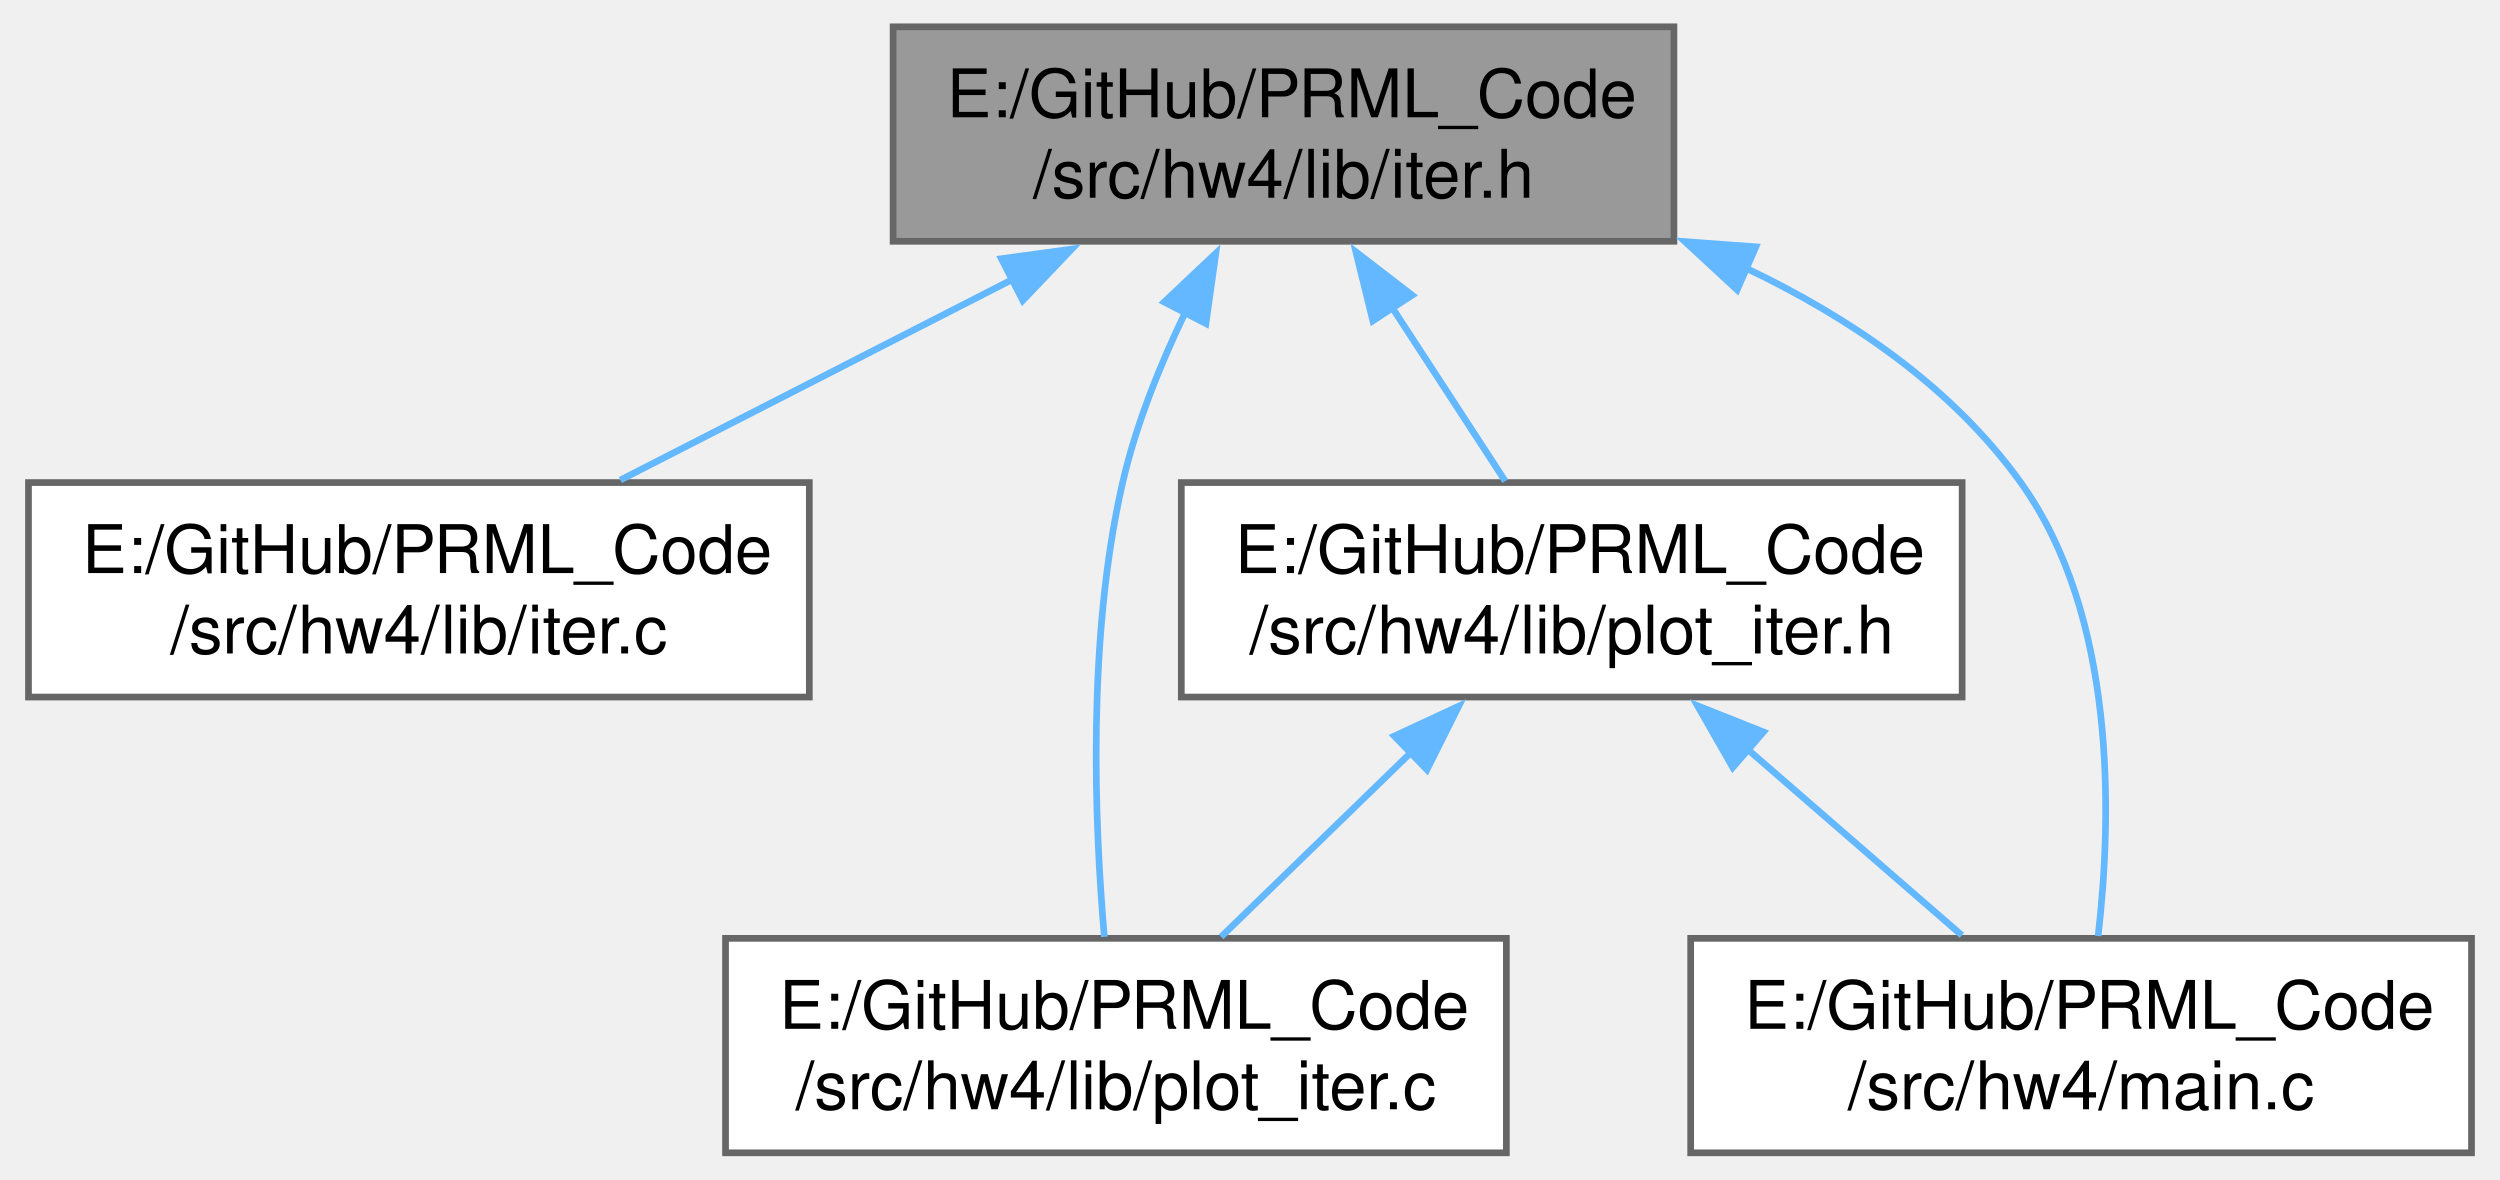
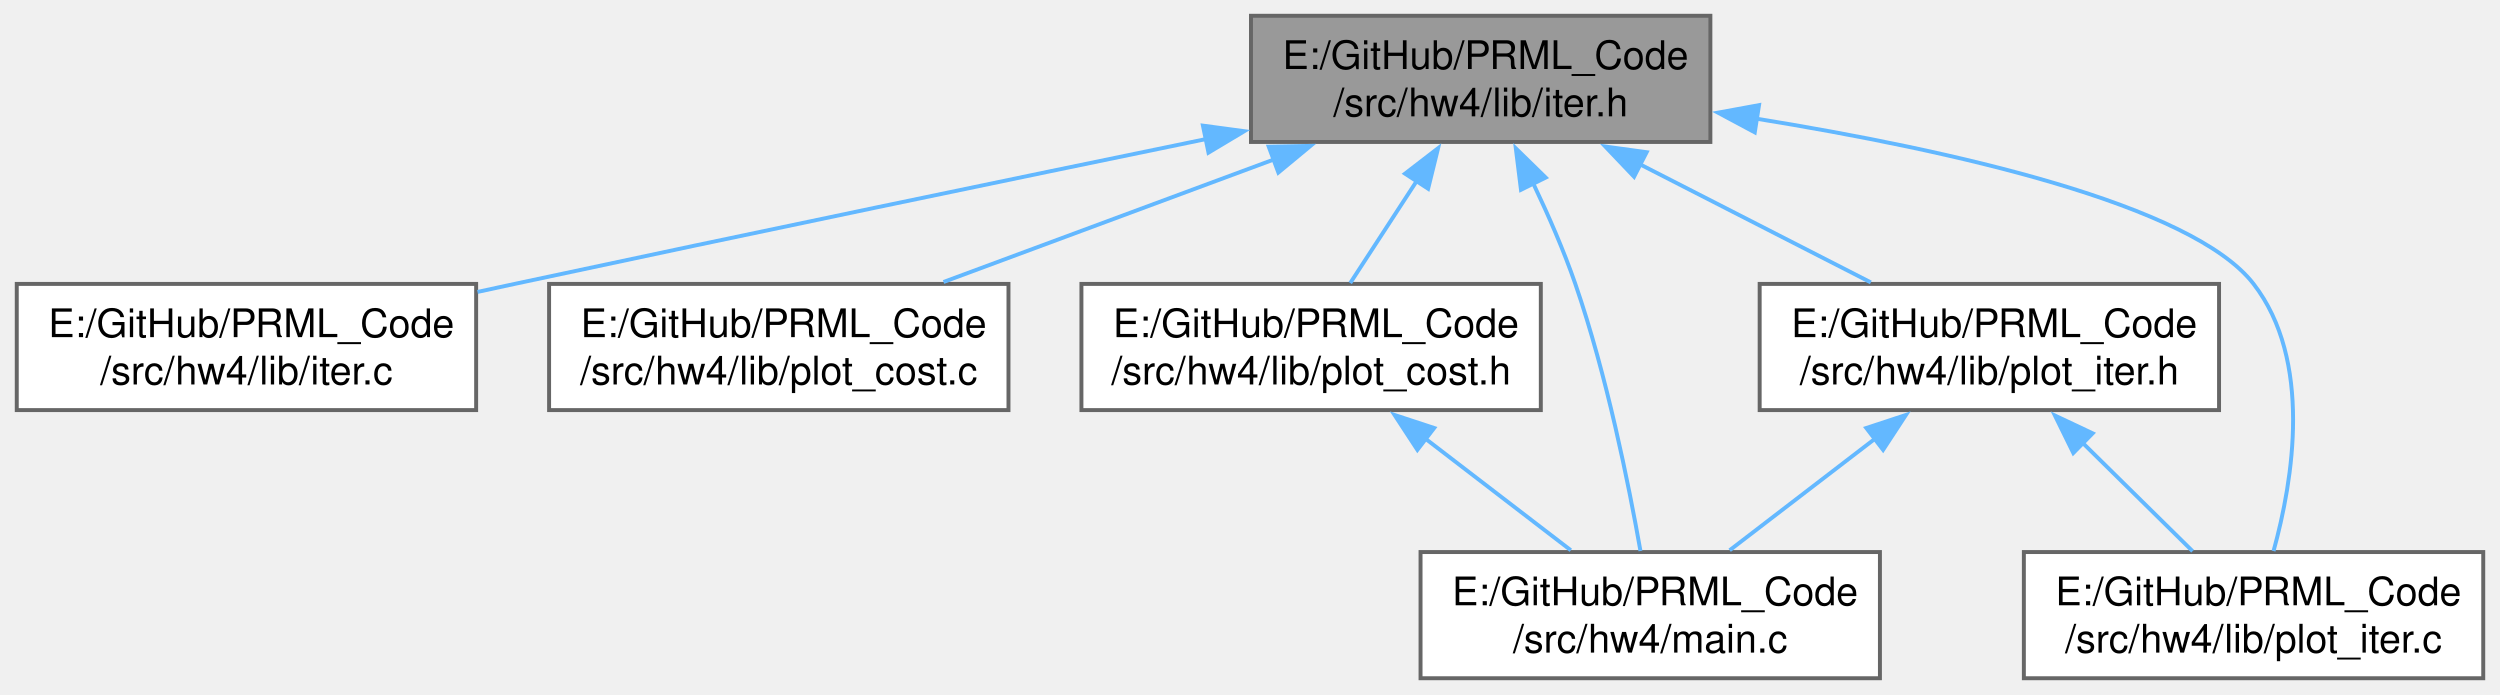
- <svg xmlns="http://www.w3.org/2000/svg" xmlns:xlink="http://www.w3.org/1999/xlink" width="373pt" height="176pt" viewBox="0.00 0.00 372.50 176.00">
+ <svg xmlns="http://www.w3.org/2000/svg" xmlns:xlink="http://www.w3.org/1999/xlink" width="634pt" height="176pt" viewBox="0.00 0.00 633.50 176.00">
  <g id="graph0" class="graph" transform="scale(1 1) rotate(0) translate(4 172)">
    <g id="Node000001" class="node">
      <g id="a_Node000001">
        <a xlink:title="Iterate through points and fine the point closest to the intersection of lines.">
-           <polygon fill="#999999" stroke="#666666" points="245.5,-168 129,-168 129,-136 245.5,-136 245.5,-168" />
-           <text text-anchor="start" x="137" y="-154.5" font-family="Helvetica,sans-Serif" font-size="10.00">E:/GitHub/PRML_Code</text>
-           <text text-anchor="middle" x="187.25" y="-142.5" font-family="Helvetica,sans-Serif" font-size="10.00">/src/hw4/lib/iter.h</text>
+           <polygon fill="#999999" stroke="#666666" points="429.5,-168 313,-168 313,-136 429.5,-136 429.5,-168" />
+           <text text-anchor="start" x="321" y="-154.5" font-family="Helvetica,sans-Serif" font-size="10.00">E:/GitHub/PRML_Code</text>
+           <text text-anchor="middle" x="371.25" y="-142.5" font-family="Helvetica,sans-Serif" font-size="10.00">/src/hw4/lib/iter.h</text>
        </a>
      </g>
    </g>
    <g id="Node000002" class="node">
      <g id="a_Node000002">
        <a xlink:href="iter_8c.html" target="_top" xlink:title=" ">
          <polygon fill="white" stroke="#666666" points="116.5,-100 0,-100 0,-68 116.5,-68 116.5,-100" />
          <text text-anchor="start" x="8" y="-86.5" font-family="Helvetica,sans-Serif" font-size="10.00">E:/GitHub/PRML_Code</text>
          <text text-anchor="middle" x="58.25" y="-74.5" font-family="Helvetica,sans-Serif" font-size="10.00">/src/hw4/lib/iter.c</text>
        </a>
      </g>
    </g>
    <g id="edge1_Node000001_Node000002" class="edge">
      <g id="a_edge1_Node000001_Node000002">
        <a xlink:title=" ">
-           <path fill="none" stroke="#63b8ff" d="M146.87,-130.34C127.92,-120.65 105.74,-109.3 88.31,-100.38" />
-           <polygon fill="#63b8ff" stroke="#63b8ff" points="145.16,-133.4 155.66,-134.84 148.35,-127.17 145.16,-133.4" />
+           <path fill="none" stroke="#63b8ff" d="M301.67,-136.75C252.61,-126.64 185.37,-112.67 126.25,-100 123.18,-99.34 120.03,-98.66 116.85,-97.97" />
+           <polygon fill="#63b8ff" stroke="#63b8ff" points="300.81,-140.14 311.31,-138.73 302.22,-133.29 300.81,-140.14" />
        </a>
      </g>
    </g>
    <g id="Node000003" class="node">
      <g id="a_Node000003">
-         <a xlink:href="plot__iter_8c.html" target="_top" xlink:title=" ">
-           <polygon fill="white" stroke="#666666" points="220.5,-32 104,-32 104,0 220.5,0 220.5,-32" />
-           <text text-anchor="start" x="112" y="-18.5" font-family="Helvetica,sans-Serif" font-size="10.00">E:/GitHub/PRML_Code</text>
-           <text text-anchor="middle" x="162.25" y="-6.5" font-family="Helvetica,sans-Serif" font-size="10.00">/src/hw4/lib/plot_iter.c</text>
+         <a xlink:href="plot__cost_8c.html" target="_top" xlink:title=" ">
+           <polygon fill="white" stroke="#666666" points="251.5,-100 135,-100 135,-68 251.5,-68 251.5,-100" />
+           <text text-anchor="start" x="143" y="-86.5" font-family="Helvetica,sans-Serif" font-size="10.00">E:/GitHub/PRML_Code</text>
+           <text text-anchor="middle" x="193.25" y="-74.5" font-family="Helvetica,sans-Serif" font-size="10.00">/src/hw4/lib/plot_cost.c</text>
        </a>
      </g>
    </g>
    <g id="edge2_Node000001_Node000003" class="edge">
      <g id="a_edge2_Node000001_Node000003">
        <a xlink:title=" ">
-           <path fill="none" stroke="#63b8ff" d="M172.65,-125.5C168.83,-117.58 165.24,-108.65 163.25,-100 157.92,-76.83 159.05,-49.05 160.52,-32.22" />
-           <polygon fill="#63b8ff" stroke="#63b8ff" points="169.45,-126.94 177.15,-134.21 175.67,-123.72 169.45,-126.94" />
+           <path fill="none" stroke="#63b8ff" d="M318.81,-131.56C292.09,-121.65 260.06,-109.77 235.03,-100.49" />
+           <polygon fill="#63b8ff" stroke="#63b8ff" points="317.5,-134.8 328.1,-135 319.94,-128.24 317.5,-134.8" />
        </a>
      </g>
    </g>
    <g id="Node000004" class="node">
      <g id="a_Node000004">
-         <a xlink:href="plot__iter_8h.html" target="_top" xlink:title="Create a gnuplot drawing API for iter.h.">
-           <polygon fill="white" stroke="#666666" points="288.5,-100 172,-100 172,-68 288.5,-68 288.5,-100" />
-           <text text-anchor="start" x="180" y="-86.5" font-family="Helvetica,sans-Serif" font-size="10.00">E:/GitHub/PRML_Code</text>
-           <text text-anchor="middle" x="230.25" y="-74.5" font-family="Helvetica,sans-Serif" font-size="10.00">/src/hw4/lib/plot_iter.h</text>
+         <a xlink:href="plot__cost_8h.html" target="_top" xlink:title="Function prototypes for plotting cost function.">
+           <polygon fill="white" stroke="#666666" points="386.5,-100 270,-100 270,-68 386.5,-68 386.5,-100" />
+           <text text-anchor="start" x="278" y="-86.5" font-family="Helvetica,sans-Serif" font-size="10.00">E:/GitHub/PRML_Code</text>
+           <text text-anchor="middle" x="328.25" y="-74.5" font-family="Helvetica,sans-Serif" font-size="10.00">/src/hw4/lib/plot_cost.h</text>
        </a>
      </g>
    </g>
    <g id="edge3_Node000001_Node000004" class="edge">
      <g id="a_edge3_Node000001_Node000004">
        <a xlink:title=" ">
-           <path fill="none" stroke="#63b8ff" d="M203.34,-126.3C209.04,-117.55 215.29,-107.96 220.33,-100.22" />
-           <polygon fill="#63b8ff" stroke="#63b8ff" points="200.58,-124.14 198.05,-134.42 206.44,-127.96 200.58,-124.14" />
+           <path fill="none" stroke="#63b8ff" d="M355.16,-126.3C349.46,-117.55 343.21,-107.96 338.17,-100.22" />
+           <polygon fill="#63b8ff" stroke="#63b8ff" points="352.06,-127.96 360.45,-134.42 357.92,-124.14 352.06,-127.96" />
        </a>
      </g>
    </g>
    <g id="Node000005" class="node">
      <g id="a_Node000005">
        <a xlink:href="hw4_2main_8c.html" target="_top" xlink:title="Basic demonstration for Supervised Learning Algorithm.">
-           <polygon fill="white" stroke="#666666" points="364.5,-32 248,-32 248,0 364.5,0 364.5,-32" />
-           <text text-anchor="start" x="256" y="-18.5" font-family="Helvetica,sans-Serif" font-size="10.00">E:/GitHub/PRML_Code</text>
-           <text text-anchor="middle" x="306.25" y="-6.5" font-family="Helvetica,sans-Serif" font-size="10.00">/src/hw4/main.c</text>
+           <polygon fill="white" stroke="#666666" points="472.5,-32 356,-32 356,0 472.5,0 472.5,-32" />
+           <text text-anchor="start" x="364" y="-18.5" font-family="Helvetica,sans-Serif" font-size="10.00">E:/GitHub/PRML_Code</text>
+           <text text-anchor="middle" x="414.25" y="-6.5" font-family="Helvetica,sans-Serif" font-size="10.00">/src/hw4/main.c</text>
        </a>
      </g>
    </g>
-     <g id="edge6_Node000001_Node000005" class="edge">
-       <g id="a_edge6_Node000001_Node000005">
+     <g id="edge9_Node000001_Node000005" class="edge">
+       <g id="a_edge9_Node000001_Node000005">
        <a xlink:title=" ">
-           <path fill="none" stroke="#63b8ff" d="M256.19,-132.02C271.98,-124.51 287.08,-114.17 297.25,-100 311.53,-80.1 310.88,-50.3 308.79,-32.35" />
-           <polygon fill="#63b8ff" stroke="#63b8ff" points="254.93,-128.75 247.15,-135.95 257.72,-135.17 254.93,-128.75" />
+           <path fill="none" stroke="#63b8ff" d="M384.55,-125.54C388.38,-117.51 392.31,-108.52 395.25,-100 403.21,-76.94 408.8,-49.13 411.77,-32.27" />
+           <polygon fill="#63b8ff" stroke="#63b8ff" points="381.47,-123.87 380.16,-134.38 387.74,-126.97 381.47,-123.87" />
        </a>
      </g>
    </g>
-     <g id="edge4_Node000004_Node000003" class="edge">
-       <g id="a_edge4_Node000004_Node000003">
-         <a xlink:title=" ">
-           <path fill="none" stroke="#63b8ff" d="M206.25,-59.71C196.85,-50.59 186.33,-40.37 177.94,-32.22" />
-           <polygon fill="#63b8ff" stroke="#63b8ff" points="203.78,-62.18 213.39,-66.64 208.65,-57.16 203.78,-62.18" />
+     <g id="Node000006" class="node">
+       <g id="a_Node000006">
+         <a xlink:href="plot__iter_8c.html" target="_top" xlink:title=" ">
+           <polygon fill="white" stroke="#666666" points="625.5,-32 509,-32 509,0 625.5,0 625.5,-32" />
+           <text text-anchor="start" x="517" y="-18.5" font-family="Helvetica,sans-Serif" font-size="10.00">E:/GitHub/PRML_Code</text>
+           <text text-anchor="middle" x="567.25" y="-6.5" font-family="Helvetica,sans-Serif" font-size="10.00">/src/hw4/lib/plot_iter.c</text>
        </a>
      </g>
    </g>
-     <g id="edge5_Node000004_Node000005" class="edge">
-       <g id="a_edge5_Node000004_Node000005">
+     <g id="edge5_Node000001_Node000006" class="edge">
+       <g id="a_edge5_Node000001_Node000006">
        <a xlink:title=" ">
-           <path fill="none" stroke="#63b8ff" d="M256.36,-60.32C266.95,-51.13 278.9,-40.75 288.46,-32.45" />
-           <polygon fill="#63b8ff" stroke="#63b8ff" points="254.28,-57.5 249.02,-66.7 258.86,-62.79 254.28,-57.5" />
+           <path fill="none" stroke="#63b8ff" d="M441.02,-141.93C490.82,-133.86 551.66,-120.17 567.25,-100 582.23,-80.62 577.32,-50.38 572.32,-32.25" />
+           <polygon fill="#63b8ff" stroke="#63b8ff" points="440.76,-138.43 431.42,-143.43 441.84,-145.34 440.76,-138.43" />
+         </a>
+       </g>
+     </g>
+     <g id="Node000007" class="node">
+       <g id="a_Node000007">
+         <a xlink:href="plot__iter_8h.html" target="_top" xlink:title="Create a gnuplot drawing API for iter.h.">
+           <polygon fill="white" stroke="#666666" points="558.5,-100 442,-100 442,-68 558.5,-68 558.5,-100" />
+           <text text-anchor="start" x="450" y="-86.5" font-family="Helvetica,sans-Serif" font-size="10.00">E:/GitHub/PRML_Code</text>
+           <text text-anchor="middle" x="500.25" y="-74.5" font-family="Helvetica,sans-Serif" font-size="10.00">/src/hw4/lib/plot_iter.h</text>
+         </a>
+       </g>
+     </g>
+     <g id="edge6_Node000001_Node000007" class="edge">
+       <g id="a_edge6_Node000001_Node000007">
+         <a xlink:title=" ">
+           <path fill="none" stroke="#63b8ff" d="M411.63,-130.34C430.58,-120.65 452.76,-109.3 470.19,-100.38" />
+           <polygon fill="#63b8ff" stroke="#63b8ff" points="410.15,-127.17 402.84,-134.84 413.34,-133.4 410.15,-127.17" />
+         </a>
+       </g>
+     </g>
+     <g id="edge4_Node000004_Node000005" class="edge">
+       <g id="a_edge4_Node000004_Node000005">
+         <a xlink:title=" ">
+           <path fill="none" stroke="#63b8ff" d="M357.08,-60.87C369.24,-51.55 383.09,-40.91 394.11,-32.45" />
+           <polygon fill="#63b8ff" stroke="#63b8ff" points="355.2,-57.91 349.4,-66.77 359.46,-63.46 355.2,-57.91" />
+         </a>
+       </g>
+     </g>
+     <g id="edge8_Node000007_Node000005" class="edge">
+       <g id="a_edge8_Node000007_Node000005">
+         <a xlink:title=" ">
+           <path fill="none" stroke="#63b8ff" d="M471.42,-60.87C459.26,-51.55 445.41,-40.91 434.39,-32.45" />
+           <polygon fill="#63b8ff" stroke="#63b8ff" points="469.04,-63.46 479.1,-66.77 473.3,-57.91 469.04,-63.46" />
+         </a>
+       </g>
+     </g>
+     <g id="edge7_Node000007_Node000006" class="edge">
+       <g id="a_edge7_Node000007_Node000006">
+         <a xlink:title=" ">
+           <path fill="none" stroke="#63b8ff" d="M523.89,-59.71C533.16,-50.59 543.52,-40.37 551.79,-32.22" />
+           <polygon fill="#63b8ff" stroke="#63b8ff" points="521.54,-57.12 516.87,-66.63 526.45,-62.11 521.54,-57.12" />
        </a>
      </g>
    </g>
  </g>
</svg>
